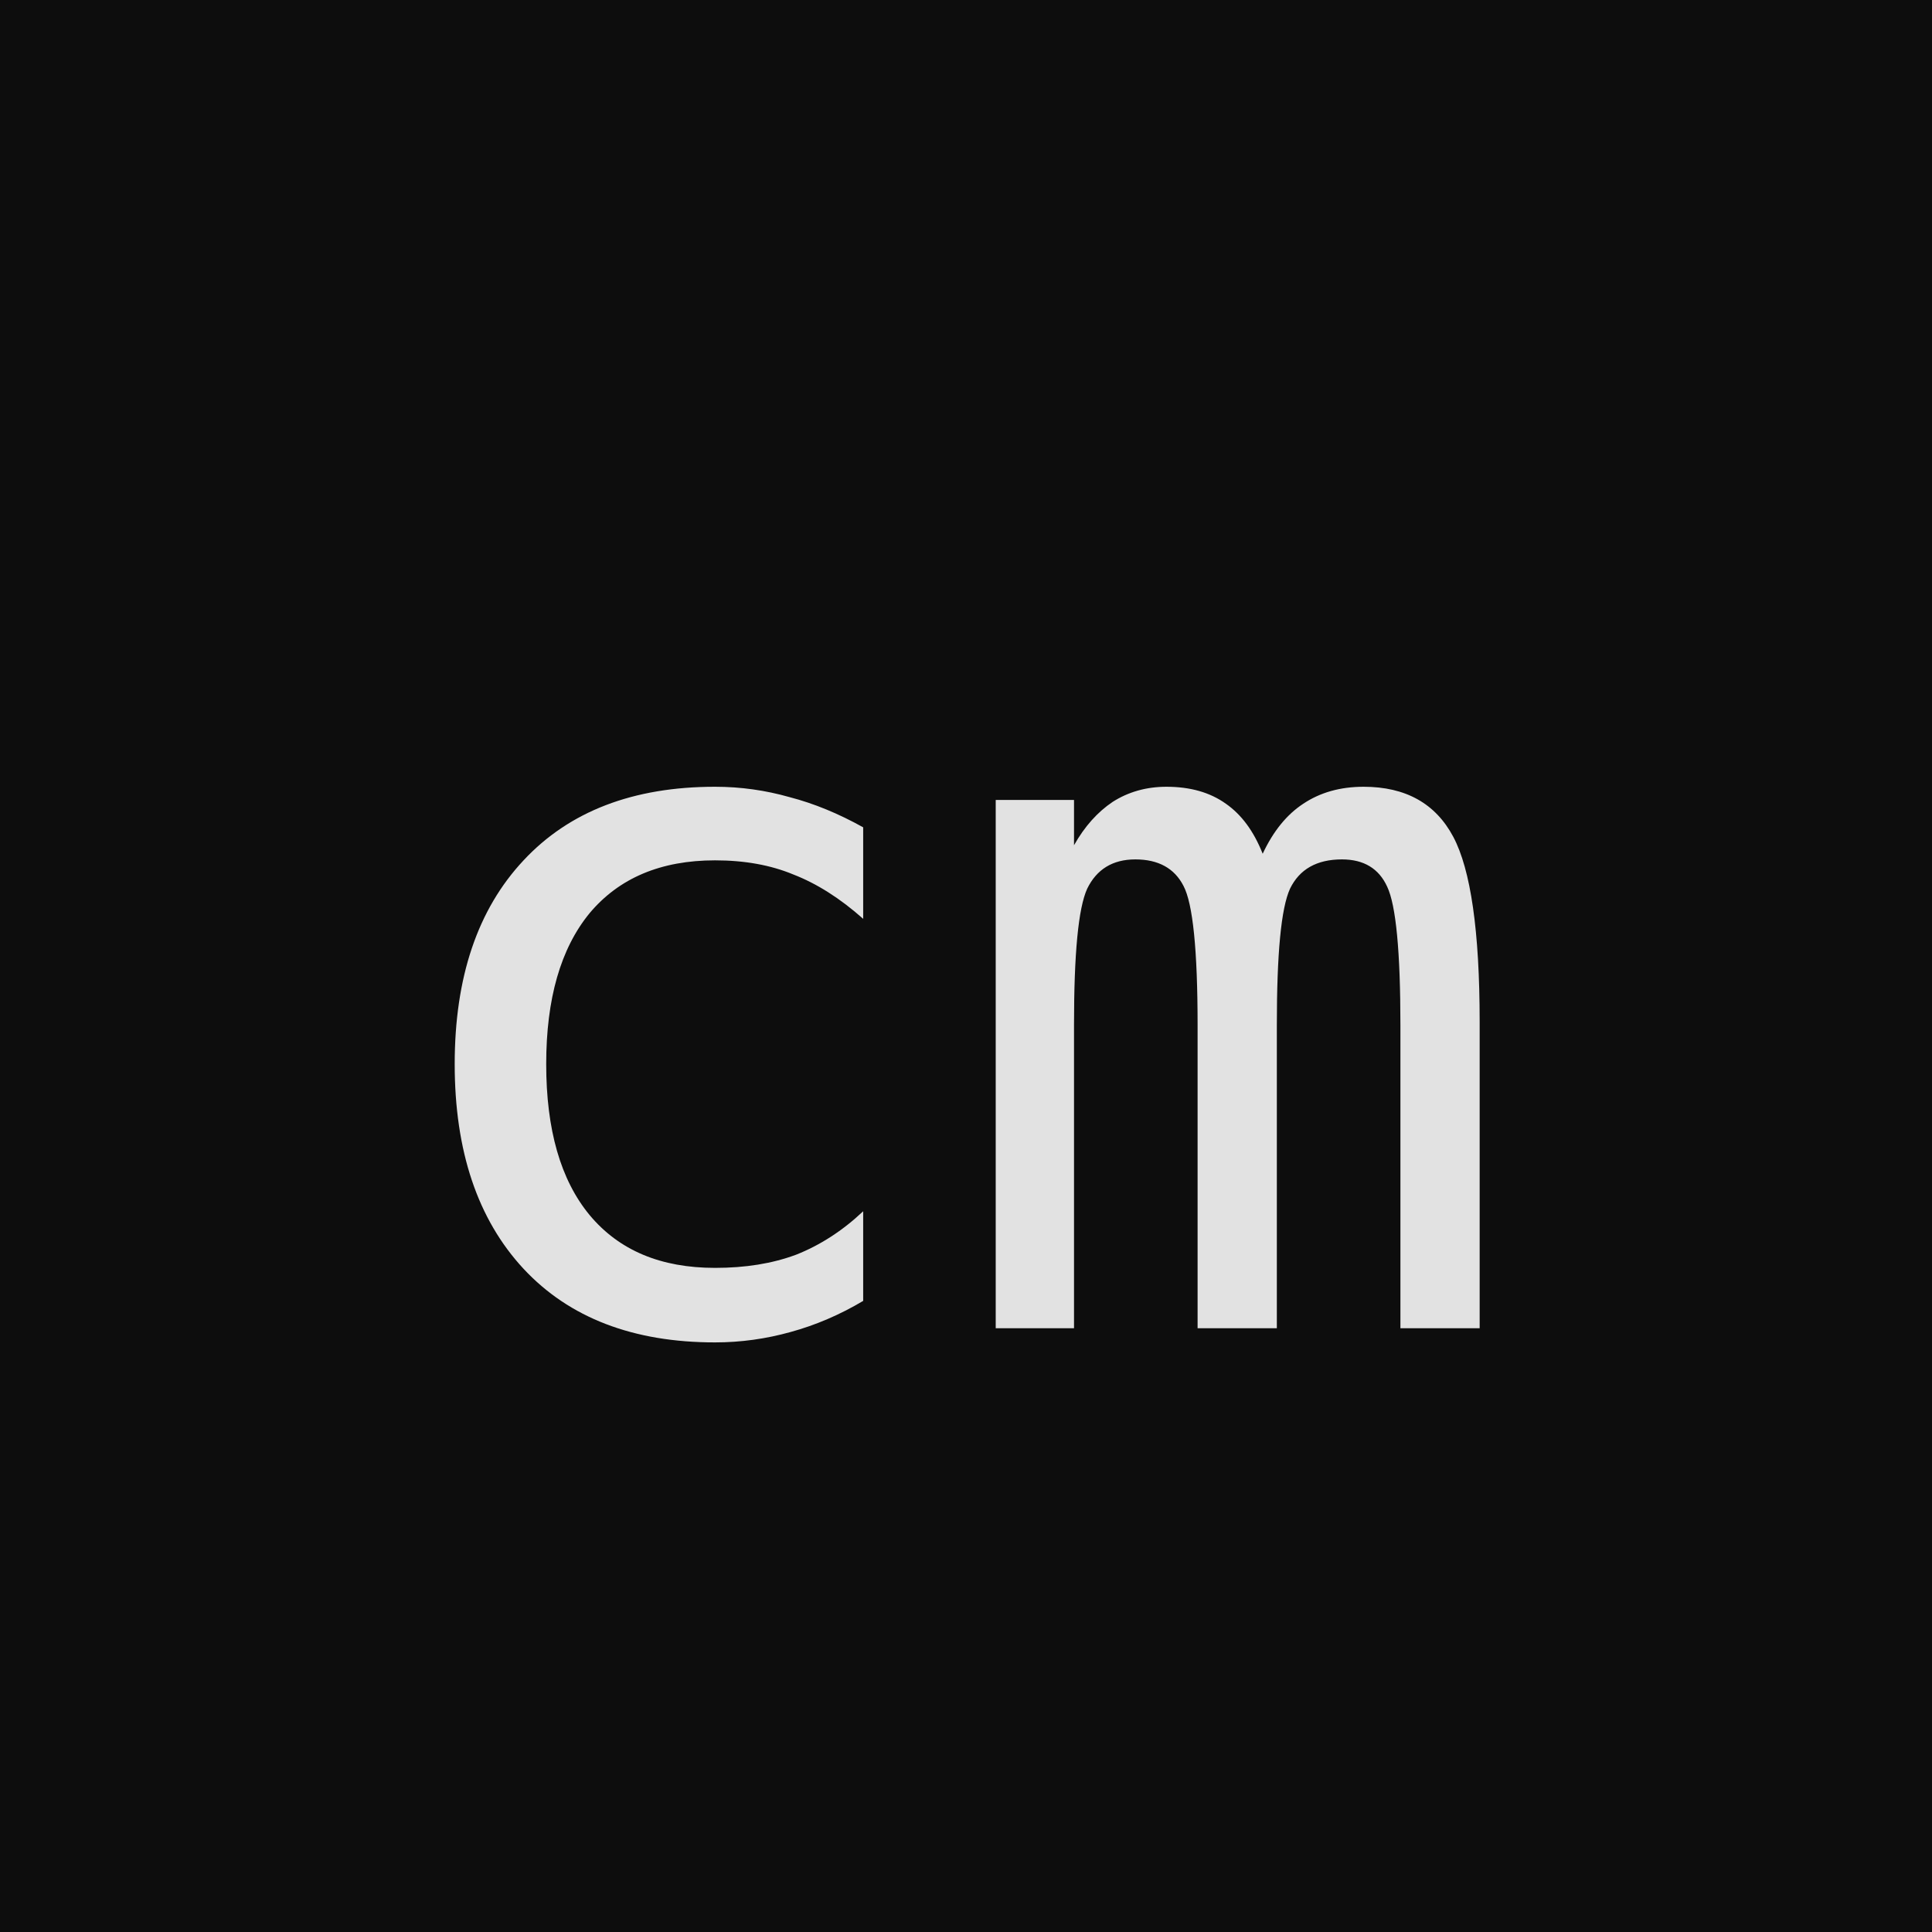
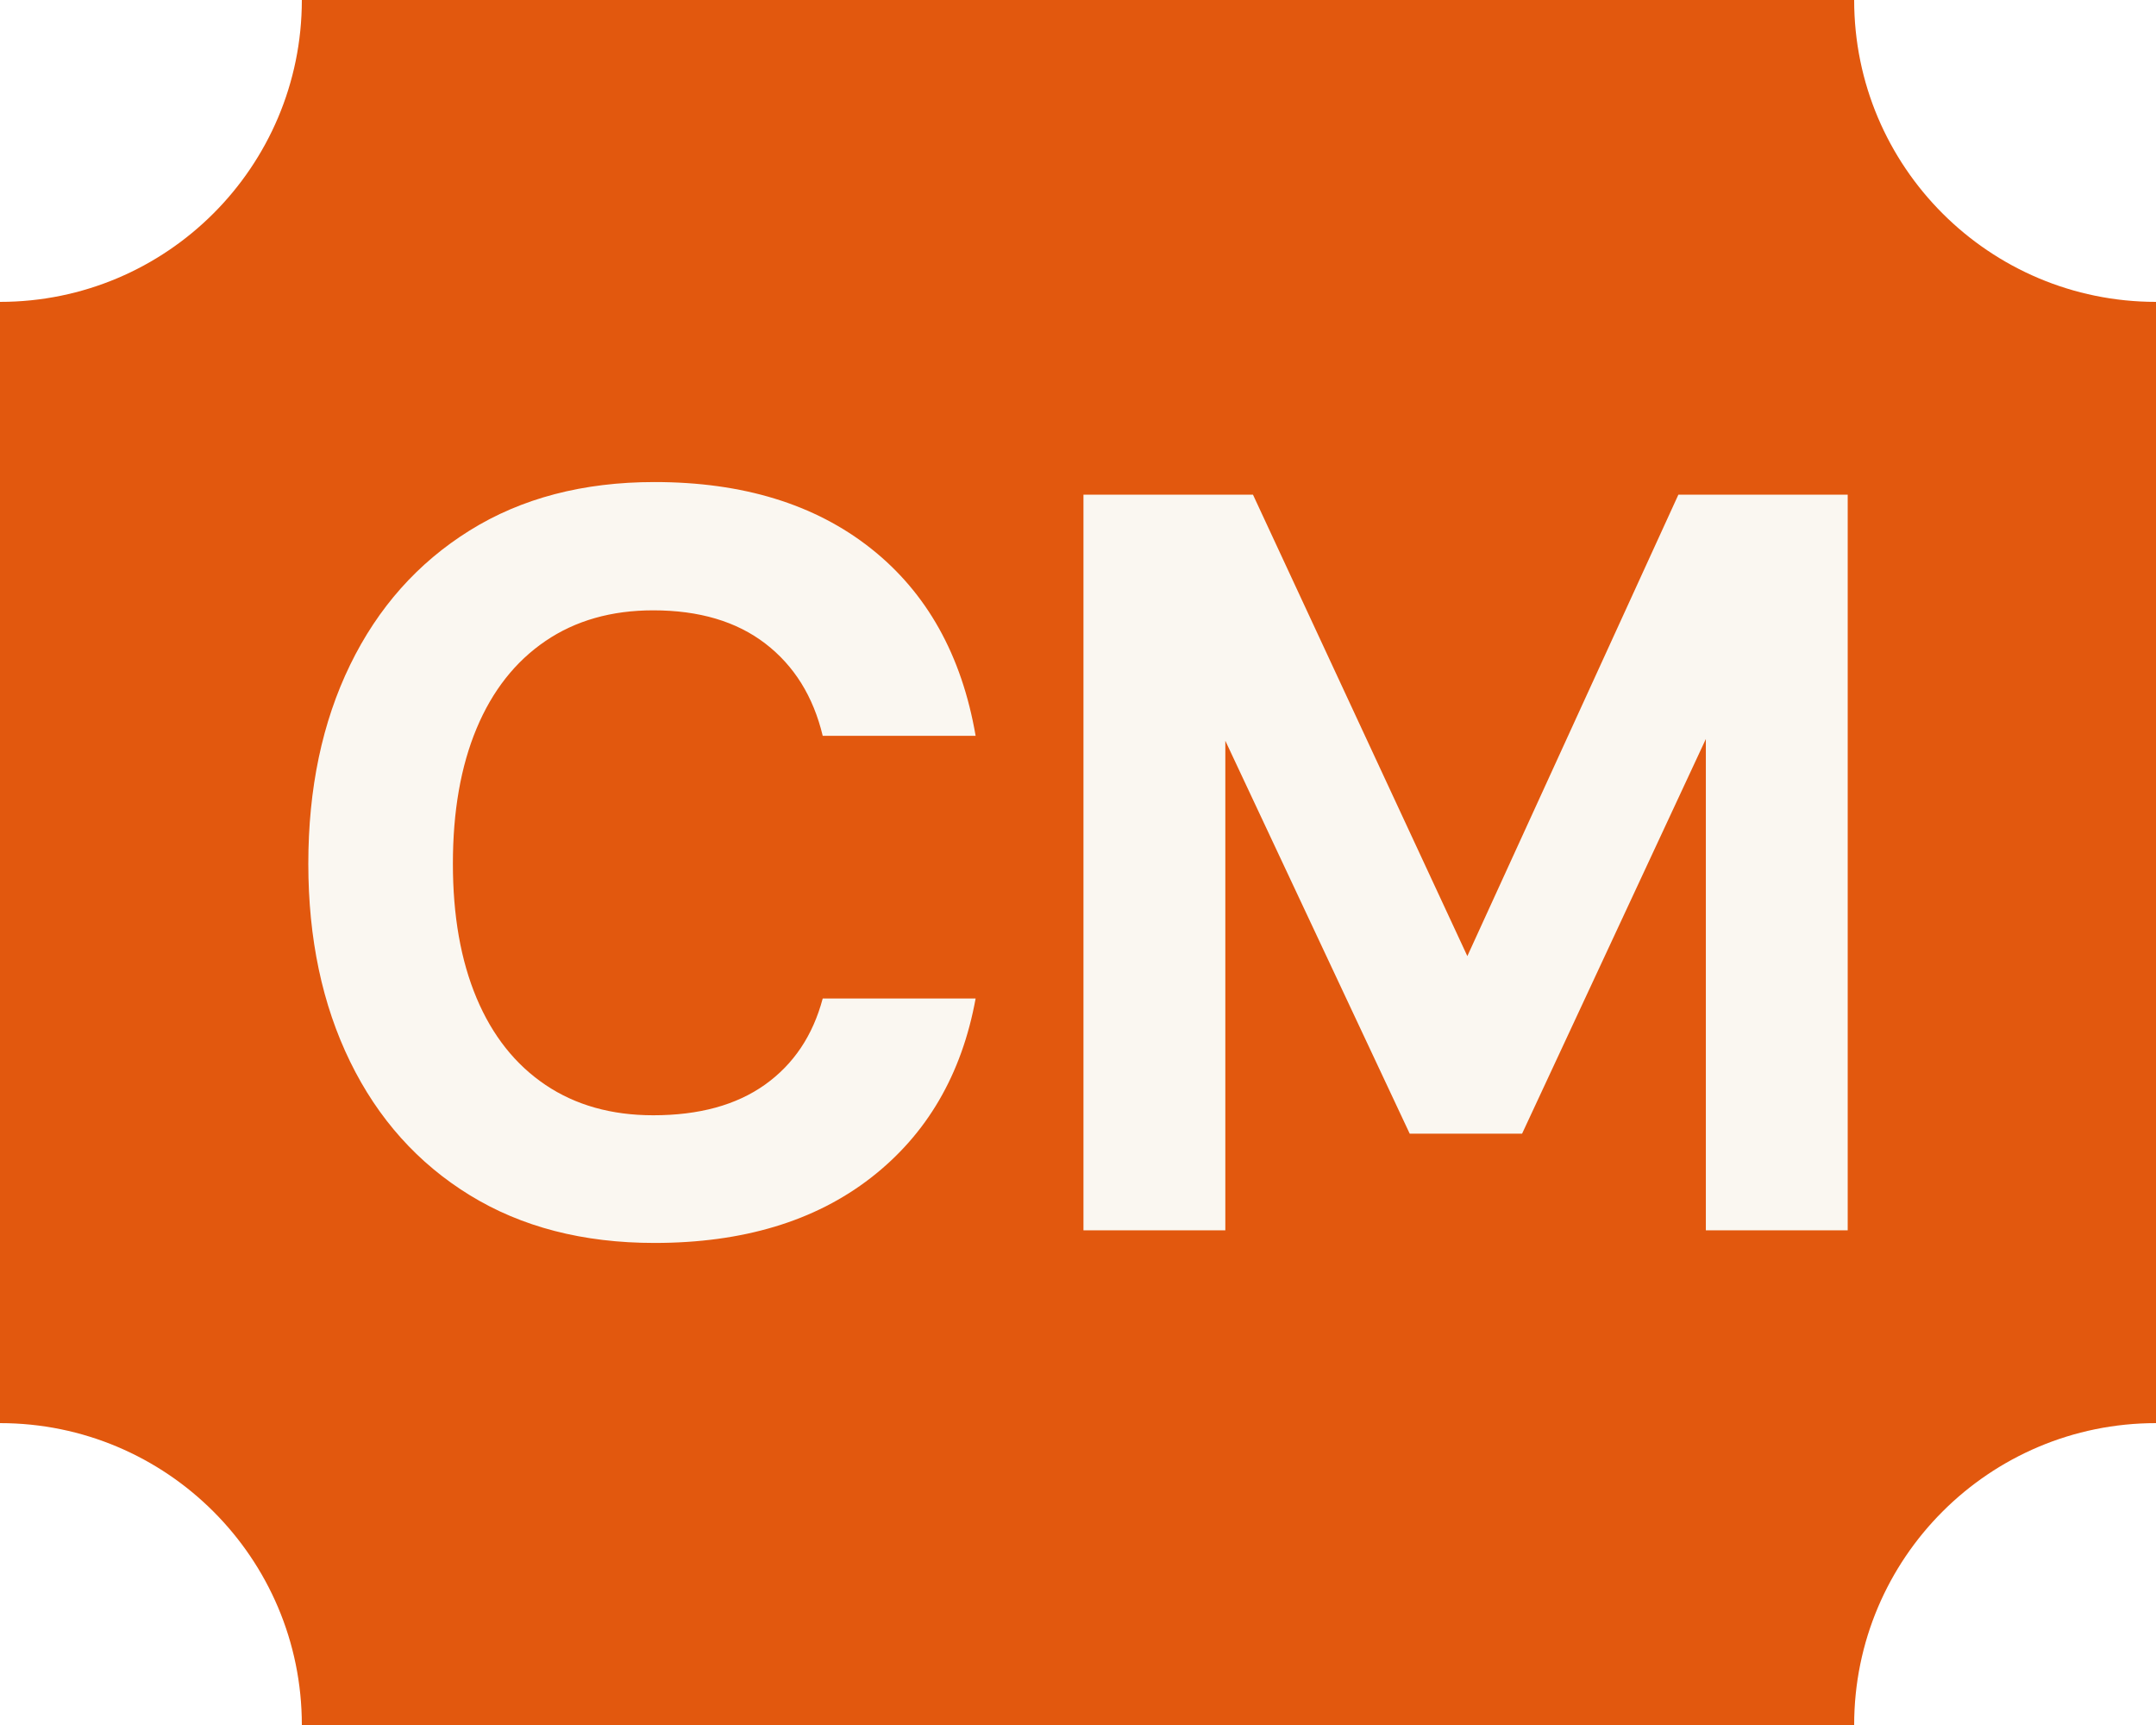
- <svg xmlns="http://www.w3.org/2000/svg" viewBox="0 0 32 32">
-   <rect width="32" height="32" fill="#0d0d0d" />
-   <text x="6" y="22" font-family="monospace" font-size="16" fill="#e2e2e2">cm</text>
+ <svg xmlns="http://www.w3.org/2000/svg" viewBox="0 0 50 40">
+   <path d="M7,0 L43,0 A7,7 0 0 0 50,7 L50,33 A7,7 0 0 0 43,40 L7,40 A7,7 0 0 0 0,33 L0,7 A7,7 0 0 0 7,0 Z" fill="#e2580e" />
+   <path d="M377.862 -12.0Q275.931 -12.0 201.965 33.5Q128 79 88.207 160.5Q48.414 242.0 48.414 348.828Q48.414 456.241 88.207 538.035Q128.0 619.828 201.965 665.914Q275.931 712.0 377.862 712.0Q503.896 712.0 583.758 648.845Q663.62 585.69 683.447 470.553H537.932Q524.449 526.76 483.277 558.347Q442.104 589.933 376.689 589.933Q316.999 589.933 274.051 560.709Q231.102 531.484 208.55 477.536Q185.998 423.587 185.998 348.828Q185.998 274.655 208.55 220.999Q231.102 167.343 274.051 138.412Q316.999 109.481 376.689 109.481Q442.104 109.481 482.984 138.602Q523.863 167.723 537.932 220.585H683.447Q663.62 111.965 583.758 49.983Q503.896 -12.0 377.862 -12.0ZM786.069 0.0V700.0H947.377L1151.378 260.929L1352.207 700.0H1513.343V0.0H1378.345V467.521L1203.481 92.0H1096.517L921.067 465.865V0.0Z" transform="matrix(0.02437 0 0 -0.02437 5.9702 28.5294)" fill="#faf7f1" />
</svg>
